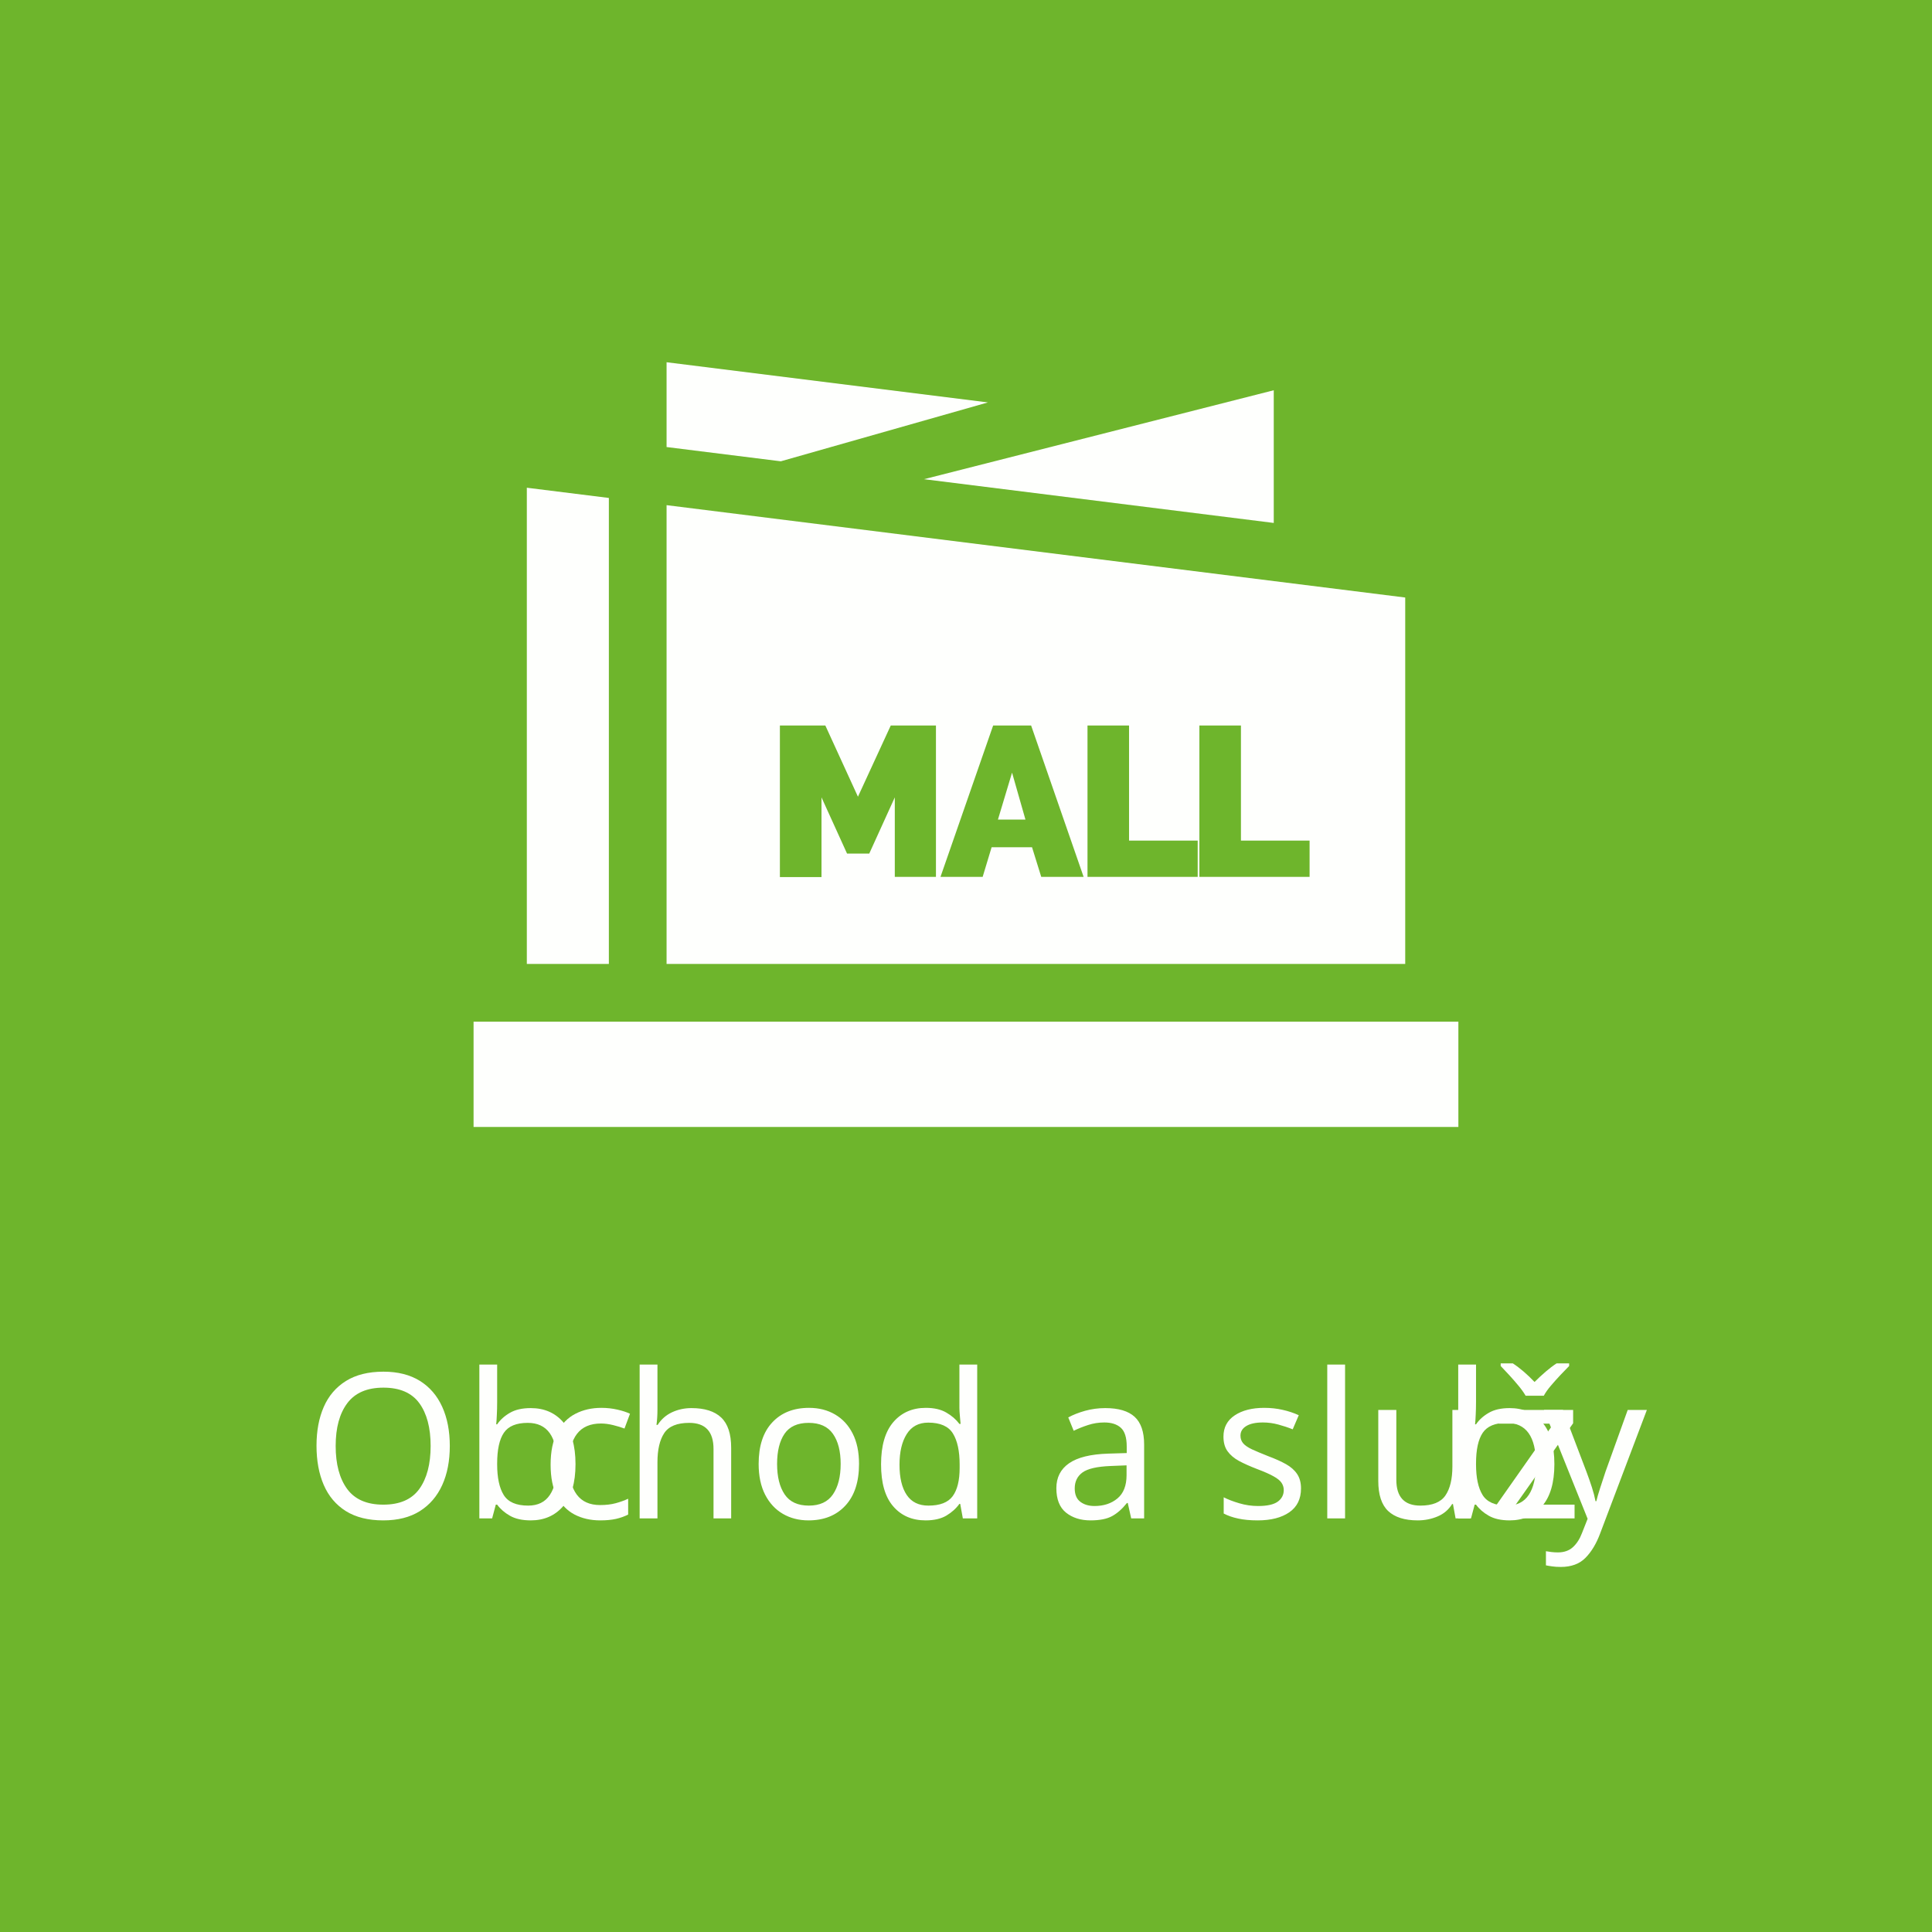
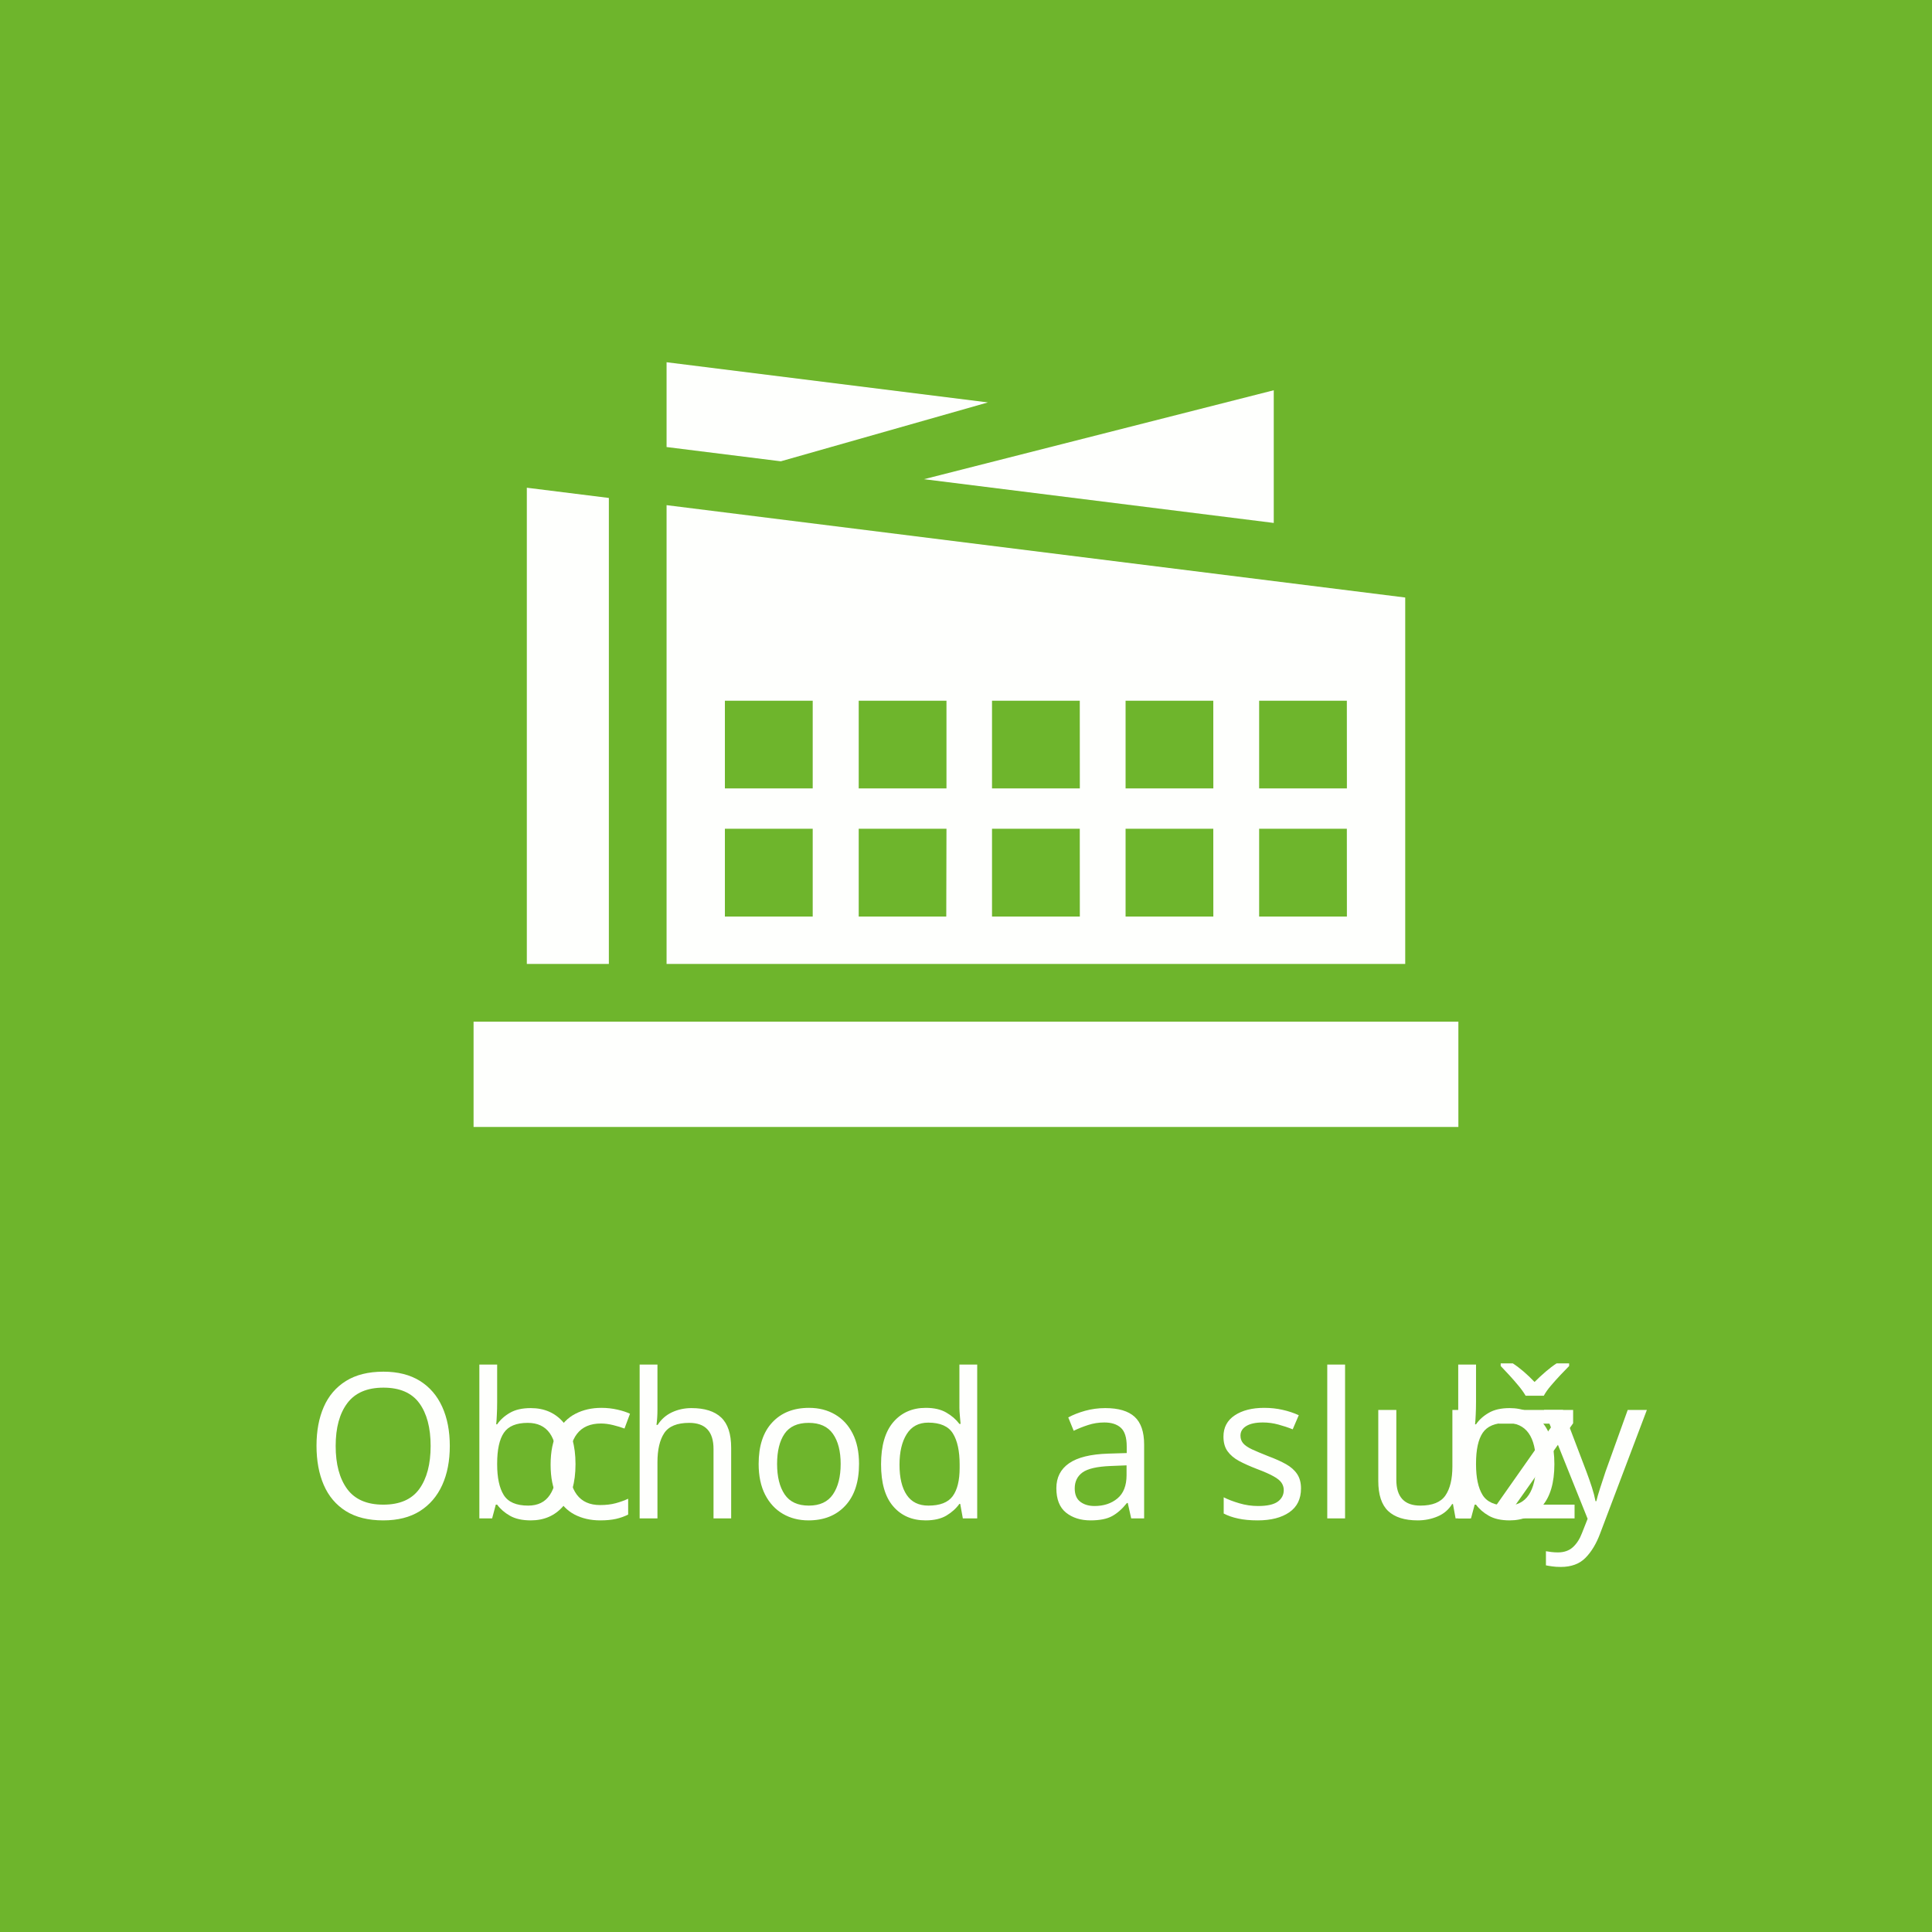
<svg xmlns="http://www.w3.org/2000/svg" viewBox="0 0 377.98 377.98">
  <defs>
    <style>.cls-1{fill:#6eb52c;}.cls-2,.cls-3{fill:#fefffd;}.cls-3{font-size:39.59px;font-family:VAGRundschriftD-Lig, VAG Rundschrift D;}.cls-4{letter-spacing:-0.01em;}.cls-5{letter-spacing:-0.01em;}</style>
  </defs>
  <g id="Layer_2" data-name="Layer 2">
    <g id="Capa_1" data-name="Capa 1">
      <rect class="cls-1" width="377.98" height="377.98" />
-       <polygon class="cls-2" points="198 151.16 195.24 160.34 200.62 160.34 198 151.16" />
      <polygon class="cls-2" points="130.41 70.87 130.41 87.46 152.76 90.25 193.28 78.73 130.41 70.87" />
      <polygon class="cls-2" points="180.77 93.75 249.2 102.31 249.2 76.35 180.77 93.75" />
-       <path class="cls-2" d="M130.41,98.83v89.76H274.92V116.9Zm52.78,72.72h-8.13V156l-5,11h-4.34l-5-11v15.59h-8.14V141.94h8.89l6.38,13.93,6.42-13.93h8.84v29.61Zm20.52,0-1.8-5.79H194l-1.75,5.79H184l10.3-29.61h7.43L212,171.55Zm30.61,0H212.76V141.94h8.13v22.52h13.43Zm21.89,0H234.65V141.94h8.13v22.52h13.43Z" />
      <polygon class="cls-2" points="103.07 95.42 103.07 188.59 119.12 188.59 119.12 97.42 103.07 95.42" />
      <rect class="cls-2" x="92.65" y="199.88" width="192.67" height="20.6" />
      <text class="cls-3" transform="translate(59.5 297.06)">Ob<tspan class="cls-4" x="46.05" y="0">c</tspan>
        <tspan x="62.28" y="0">hod a služ</tspan>
        <tspan class="cls-5" x="222.43" y="0">b</tspan>
        <tspan x="242.51" y="0">y</tspan>
      </text>
+       <path class="cls-2" d="M130.41,98.83v89.76H274.92V116.9ZM168,137.09h17.17v17.16H168Zm-9,42.22H141.82V162.14H159Zm0-25.06H141.82V137.09H159Zm26.13,25.06H168V162.14h17.17Zm26.13,0H194.08V162.14h17.17Zm0-25.06H194.08V137.09h17.17Zm26.12,25.06H220.21V162.14h17.16Zm0-25.06H220.21V137.09h17.16Zm26.13,25.06H246.34V162.14H263.5Zm0-25.06H246.34V137.09H263.5Z" />
    </g>
  </g>
</svg>
